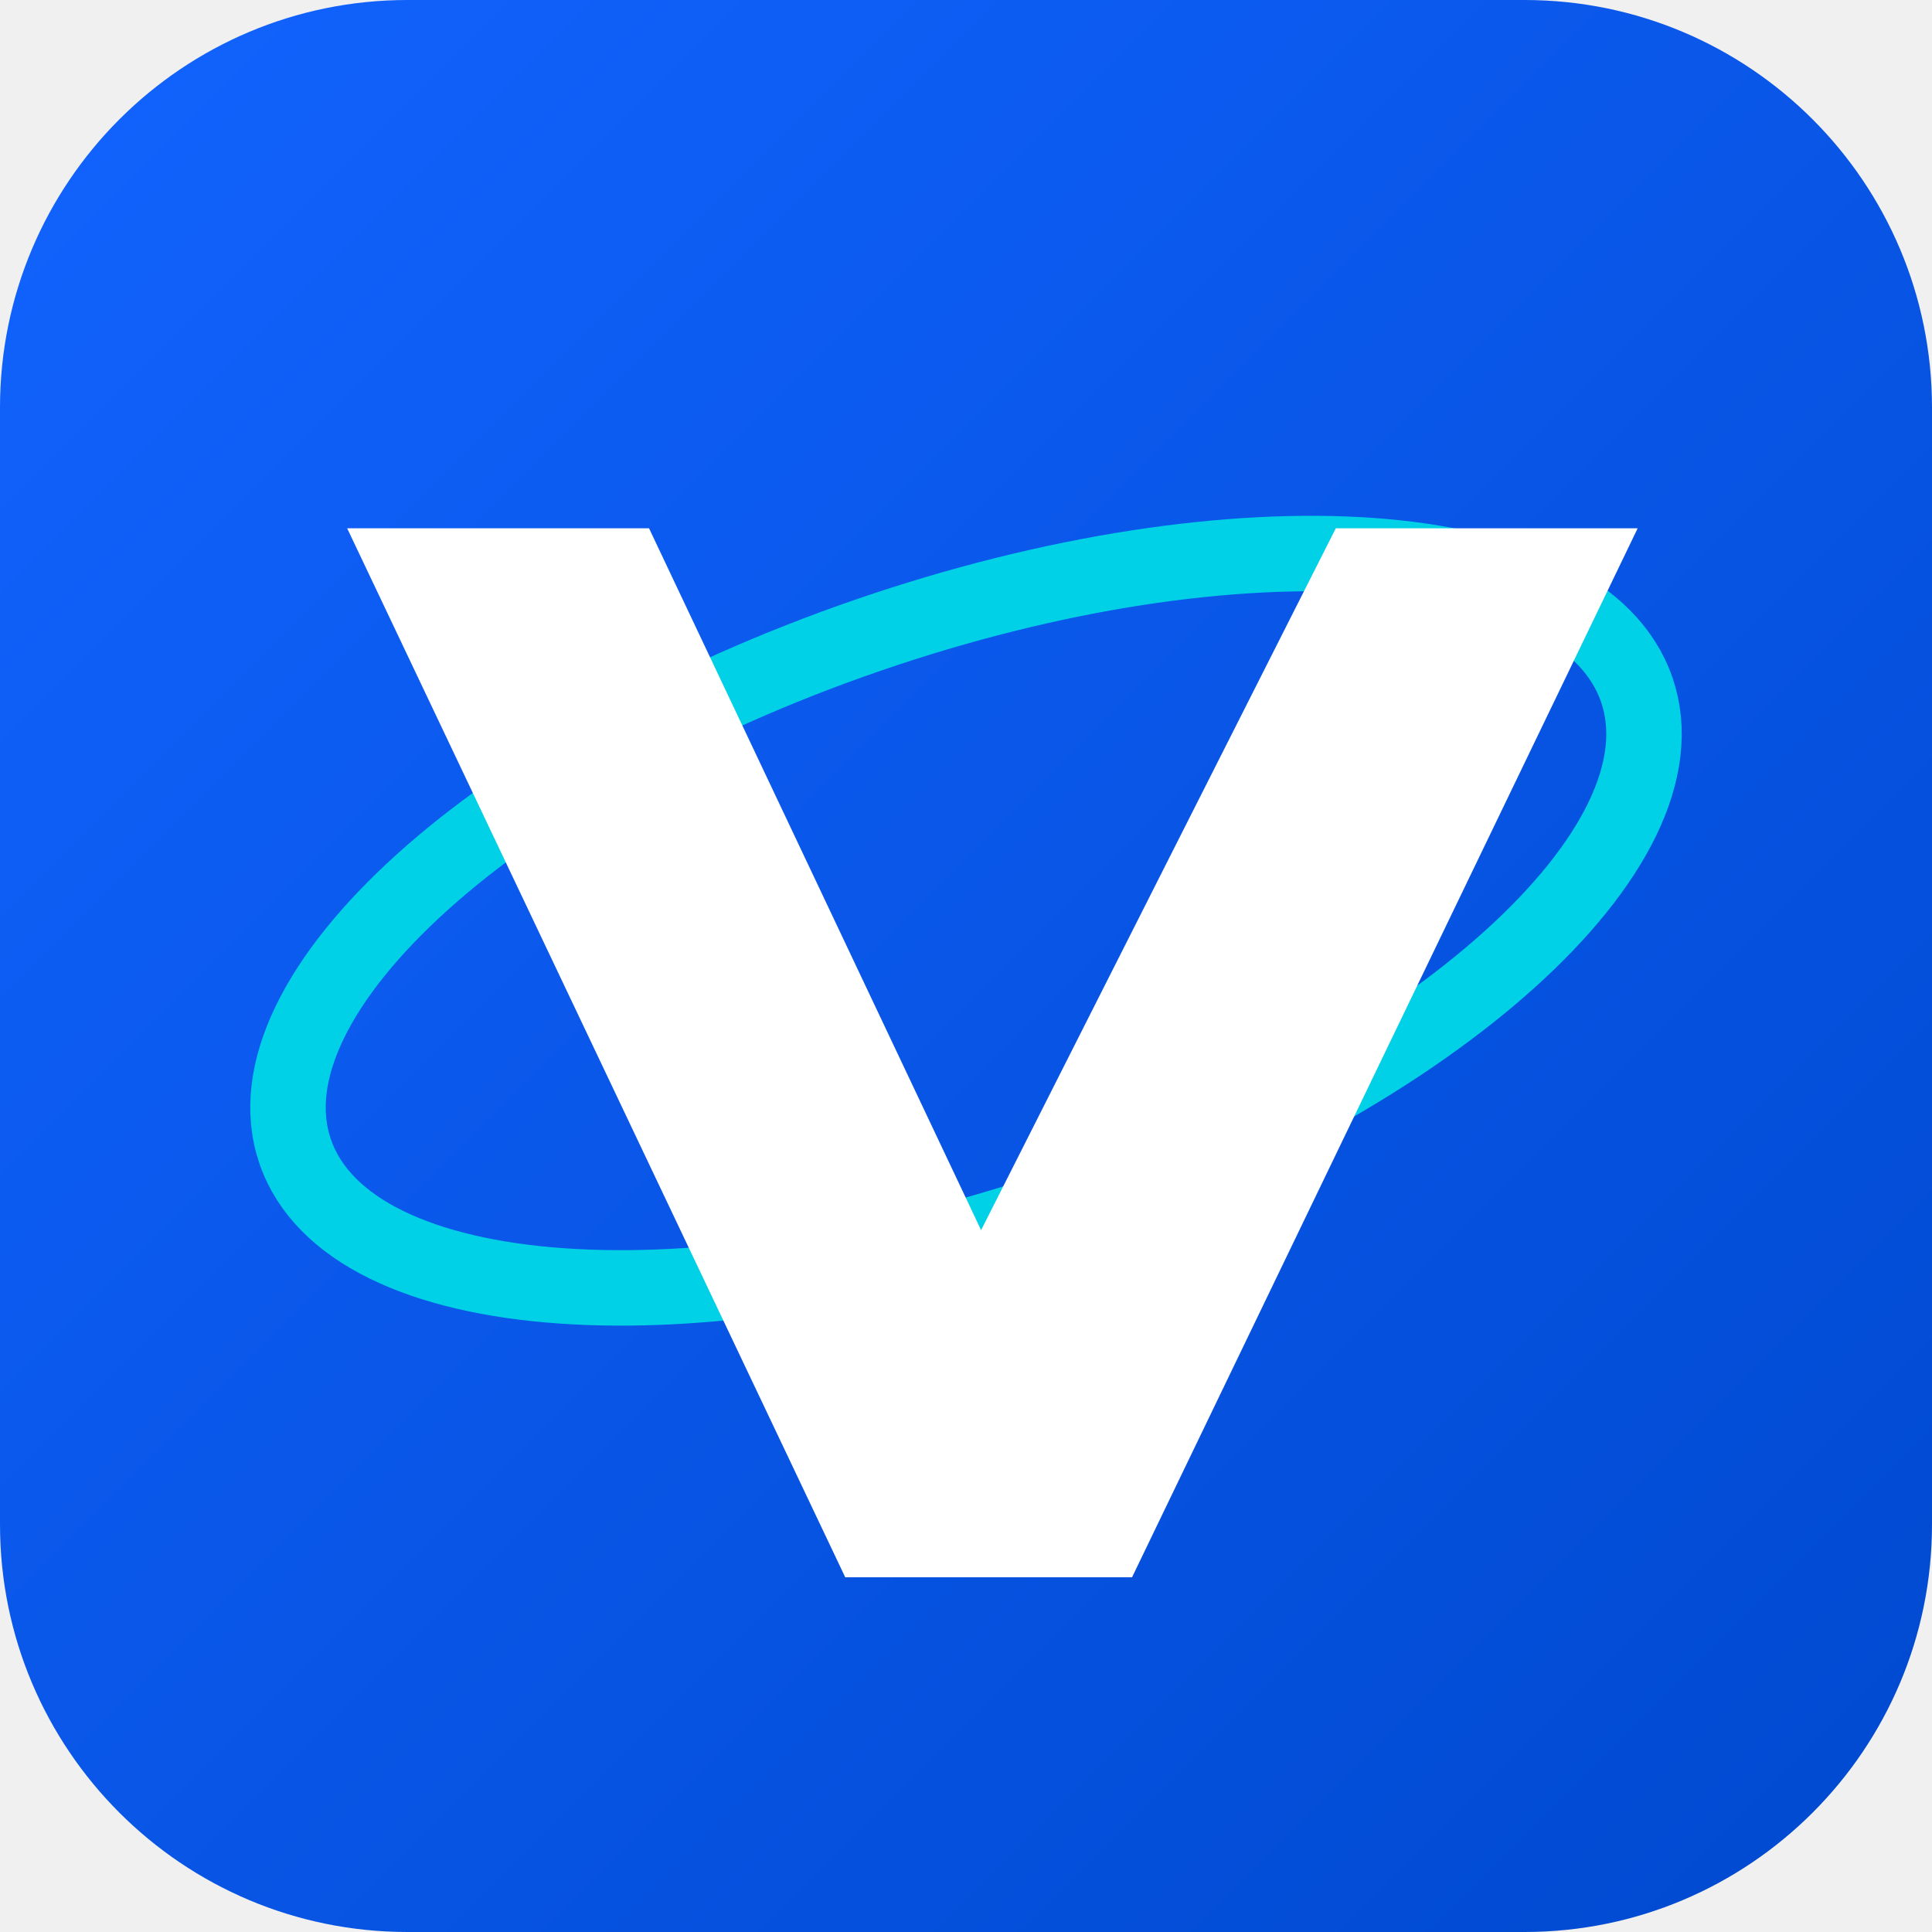
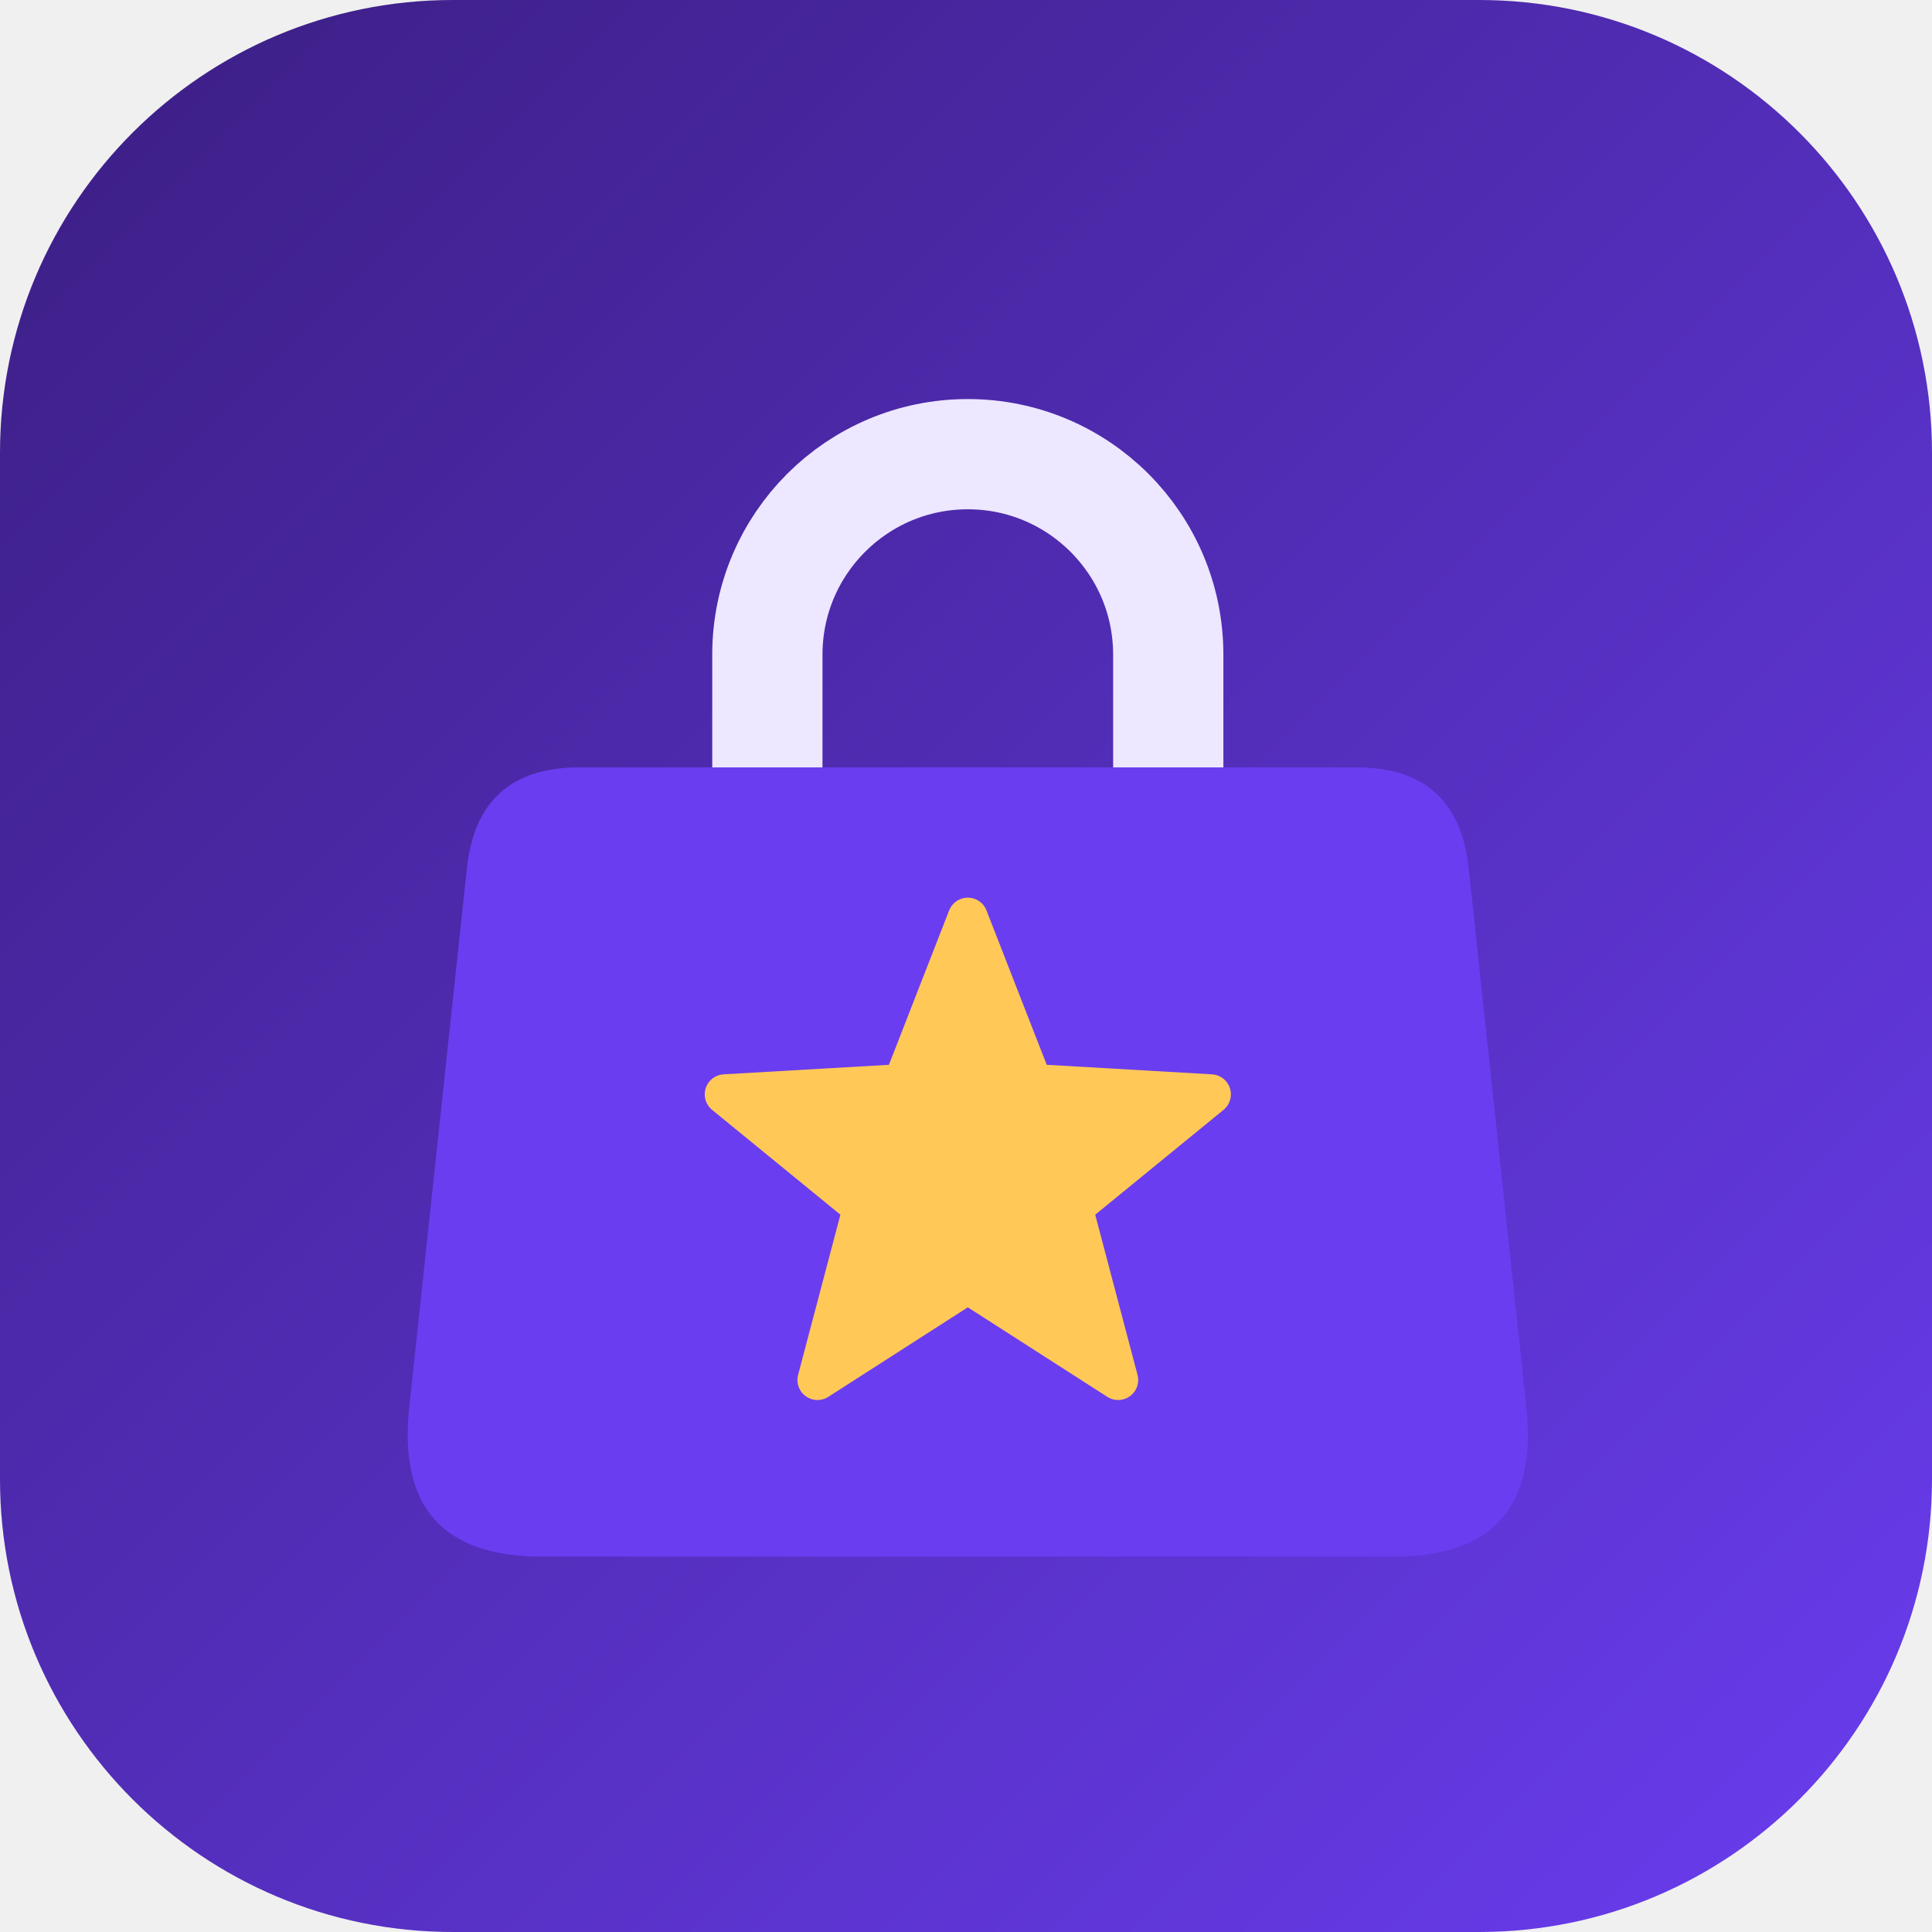
- <svg xmlns="http://www.w3.org/2000/svg" viewBox="0 0 256 256" role="img" aria-label="Vidalys Fideliza — ícone">
+ <svg xmlns="http://www.w3.org/2000/svg" viewBox="0 0 64 64" role="img" aria-label="Vidalys Fideliza">
  <defs>
-     <linearGradient id="g" x2="1" y2="1">
-       <stop stop-color="#1263FF" />
-       <stop offset="1" stop-color="#0049CF" />
+     <linearGradient id="g" x1="0" y1="0" x2="1" y2="1">
+       <stop stop-color="#3B1E82" />
+       <stop offset="1" stop-color="#6A3DF0" />
    </linearGradient>
  </defs>
-   <rect width="256" height="256" rx="54" fill="url(#g)" />
-   <g transform="translate(26 30)">
-     <ellipse cx="102" cy="92" rx="94" ry="40" transform="rotate(-19 102 92)" fill="none" stroke="#00D1E6" stroke-width="10" />
-     <path d="M20 40H60L104 133 151 40H191L124 179H86Z" fill="white" />
+   <rect width="64" height="64" rx="15" fill="url(#g)" />
+   <g transform="translate(5.5 5.5) scale(.83)">
+     <path d="M24 25 V19.5 a8 8 0 0 1 16 0 V25" fill="none" stroke="#EDE7FF" stroke-width="4.4" stroke-linecap="round" />
+     <path d="M16.5 24 H47.5 Q51.6 24 52 28.1 L54.3 49.6 Q54.9 55.5 49 55.5 H15 Q9.1 55.5 9.7 49.6 L12 28.1 Q12.4 24 16.5 24 Z" fill="#6A3DF0" />
+     <path d="M32.00,30.00 L34.59,36.64 L41.70,37.05 L36.18,41.56 L38.00,48.45 L32.00,44.60 L26.00,48.45 L27.82,41.56 L22.30,37.05 L29.41,36.64 Z" fill="#FFC857" stroke="#FFC857" stroke-width="1.6" stroke-linejoin="round" />
  </g>
</svg>
